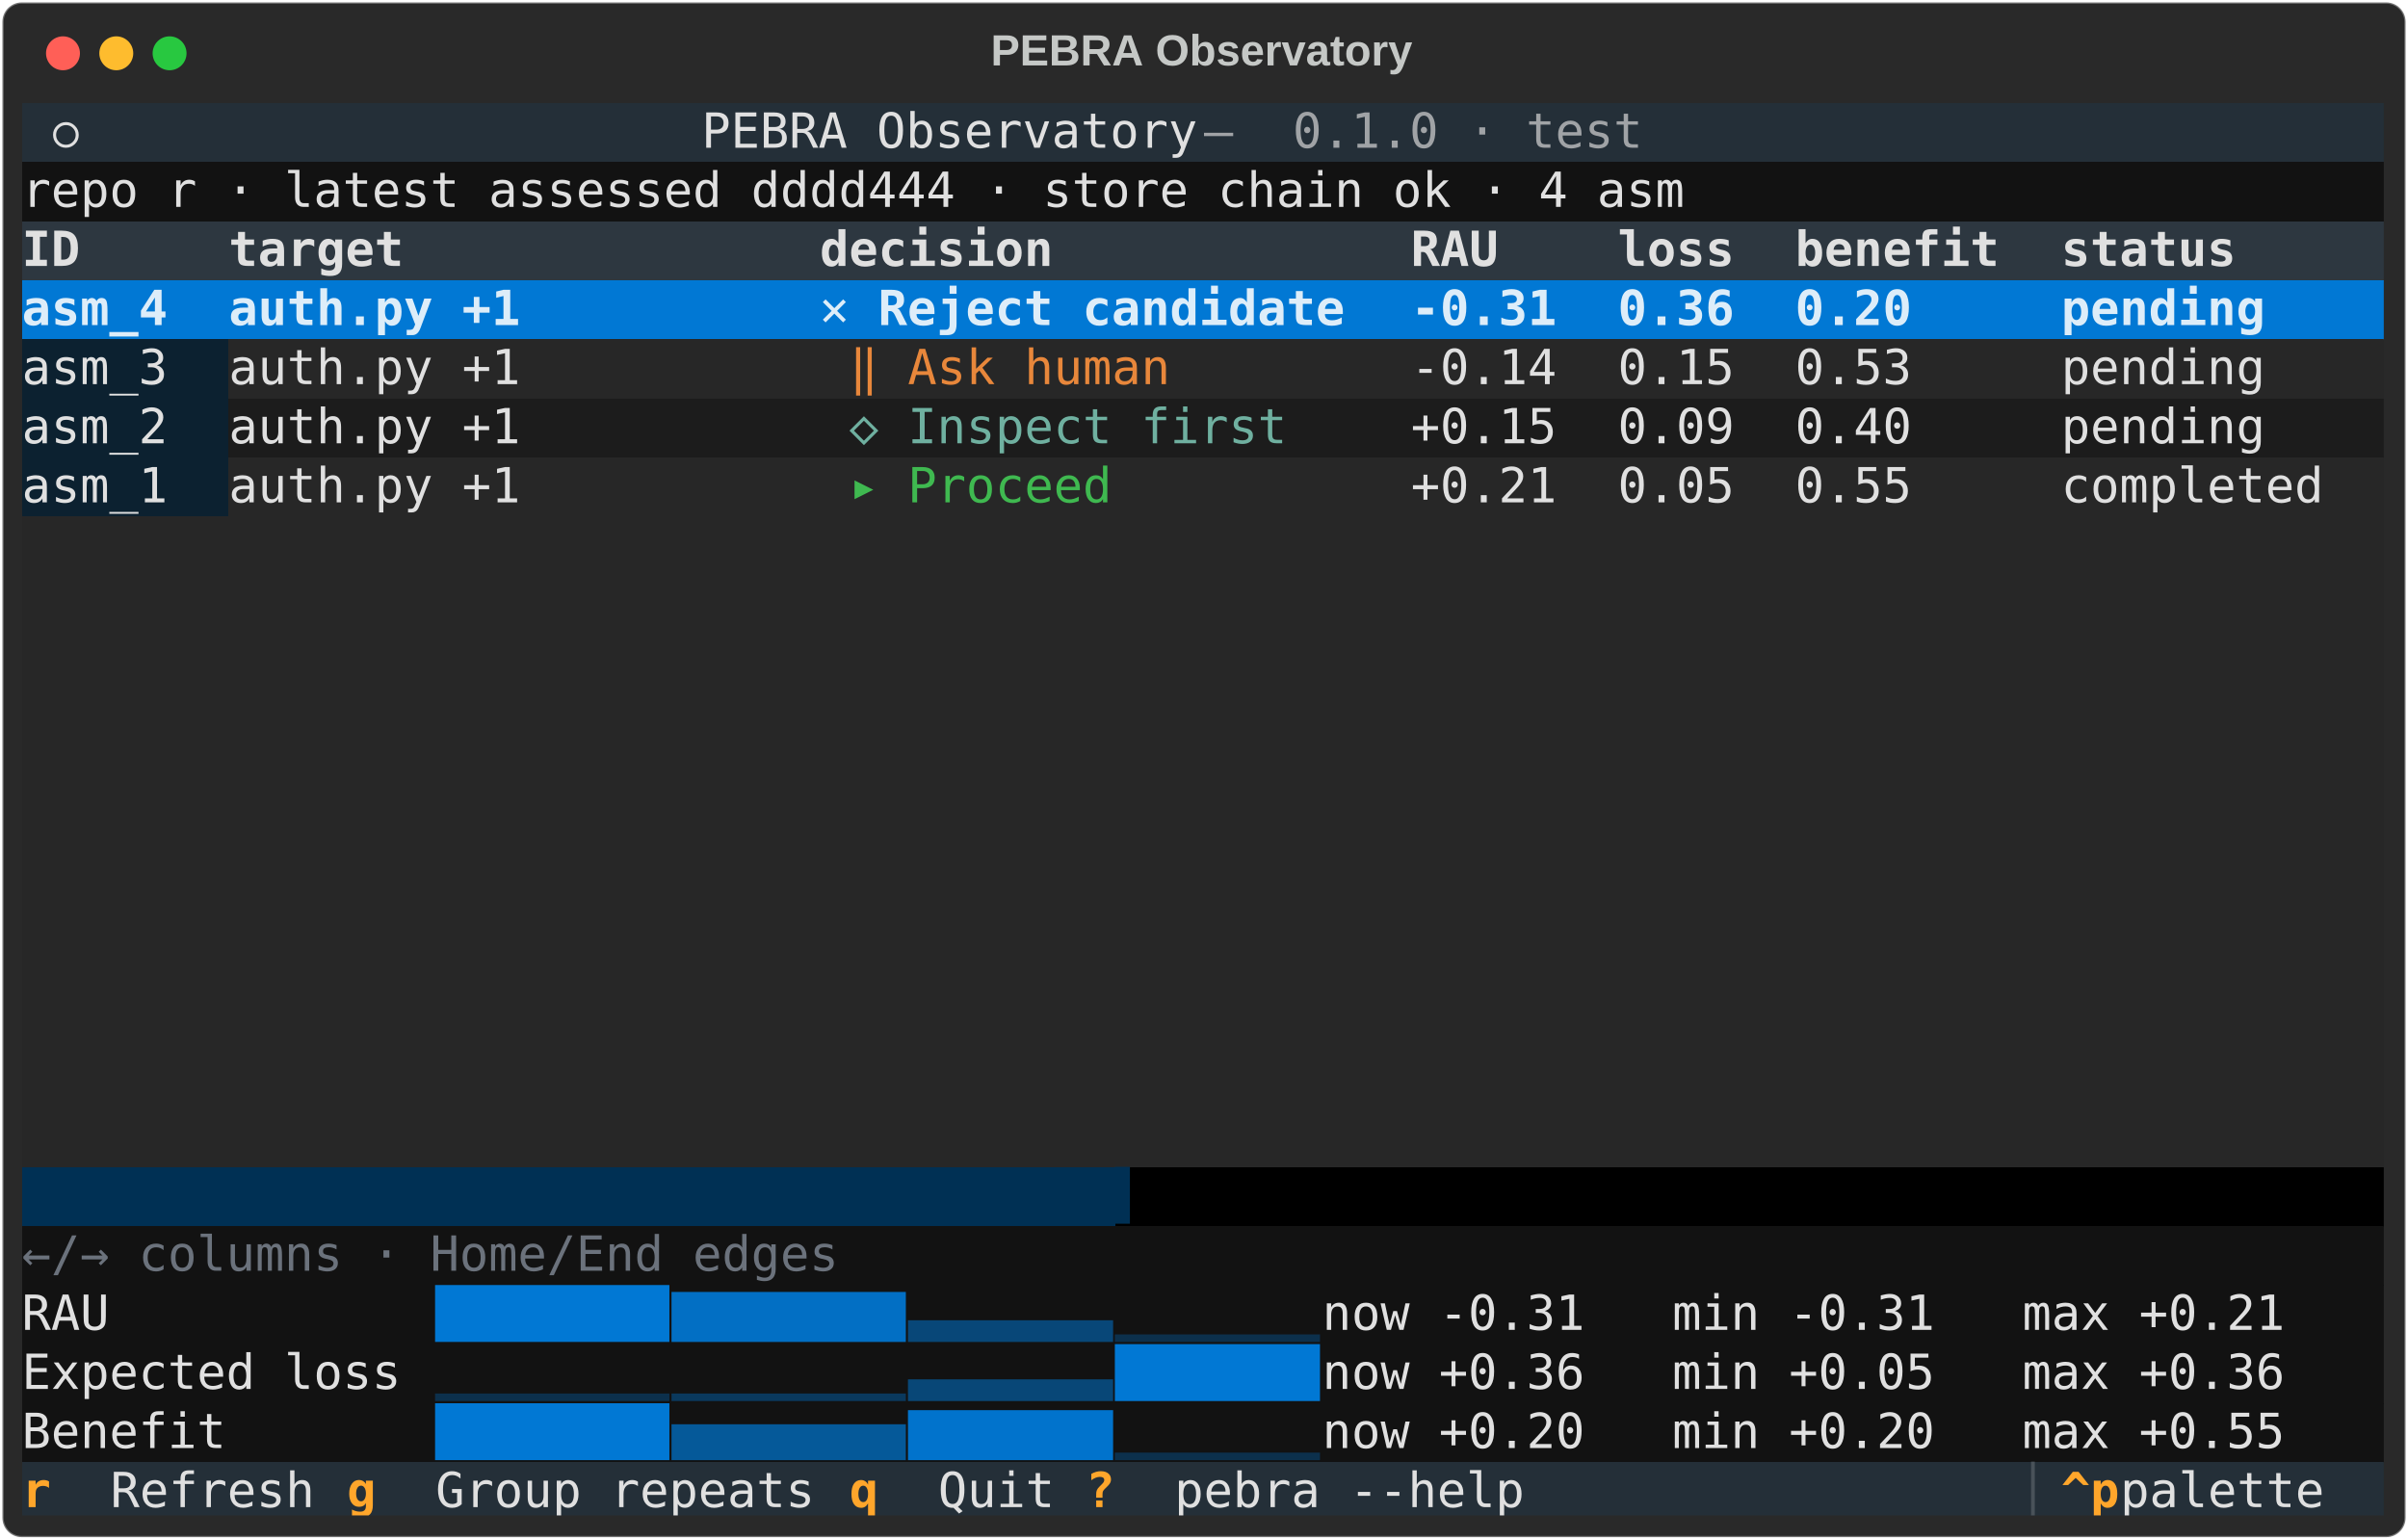
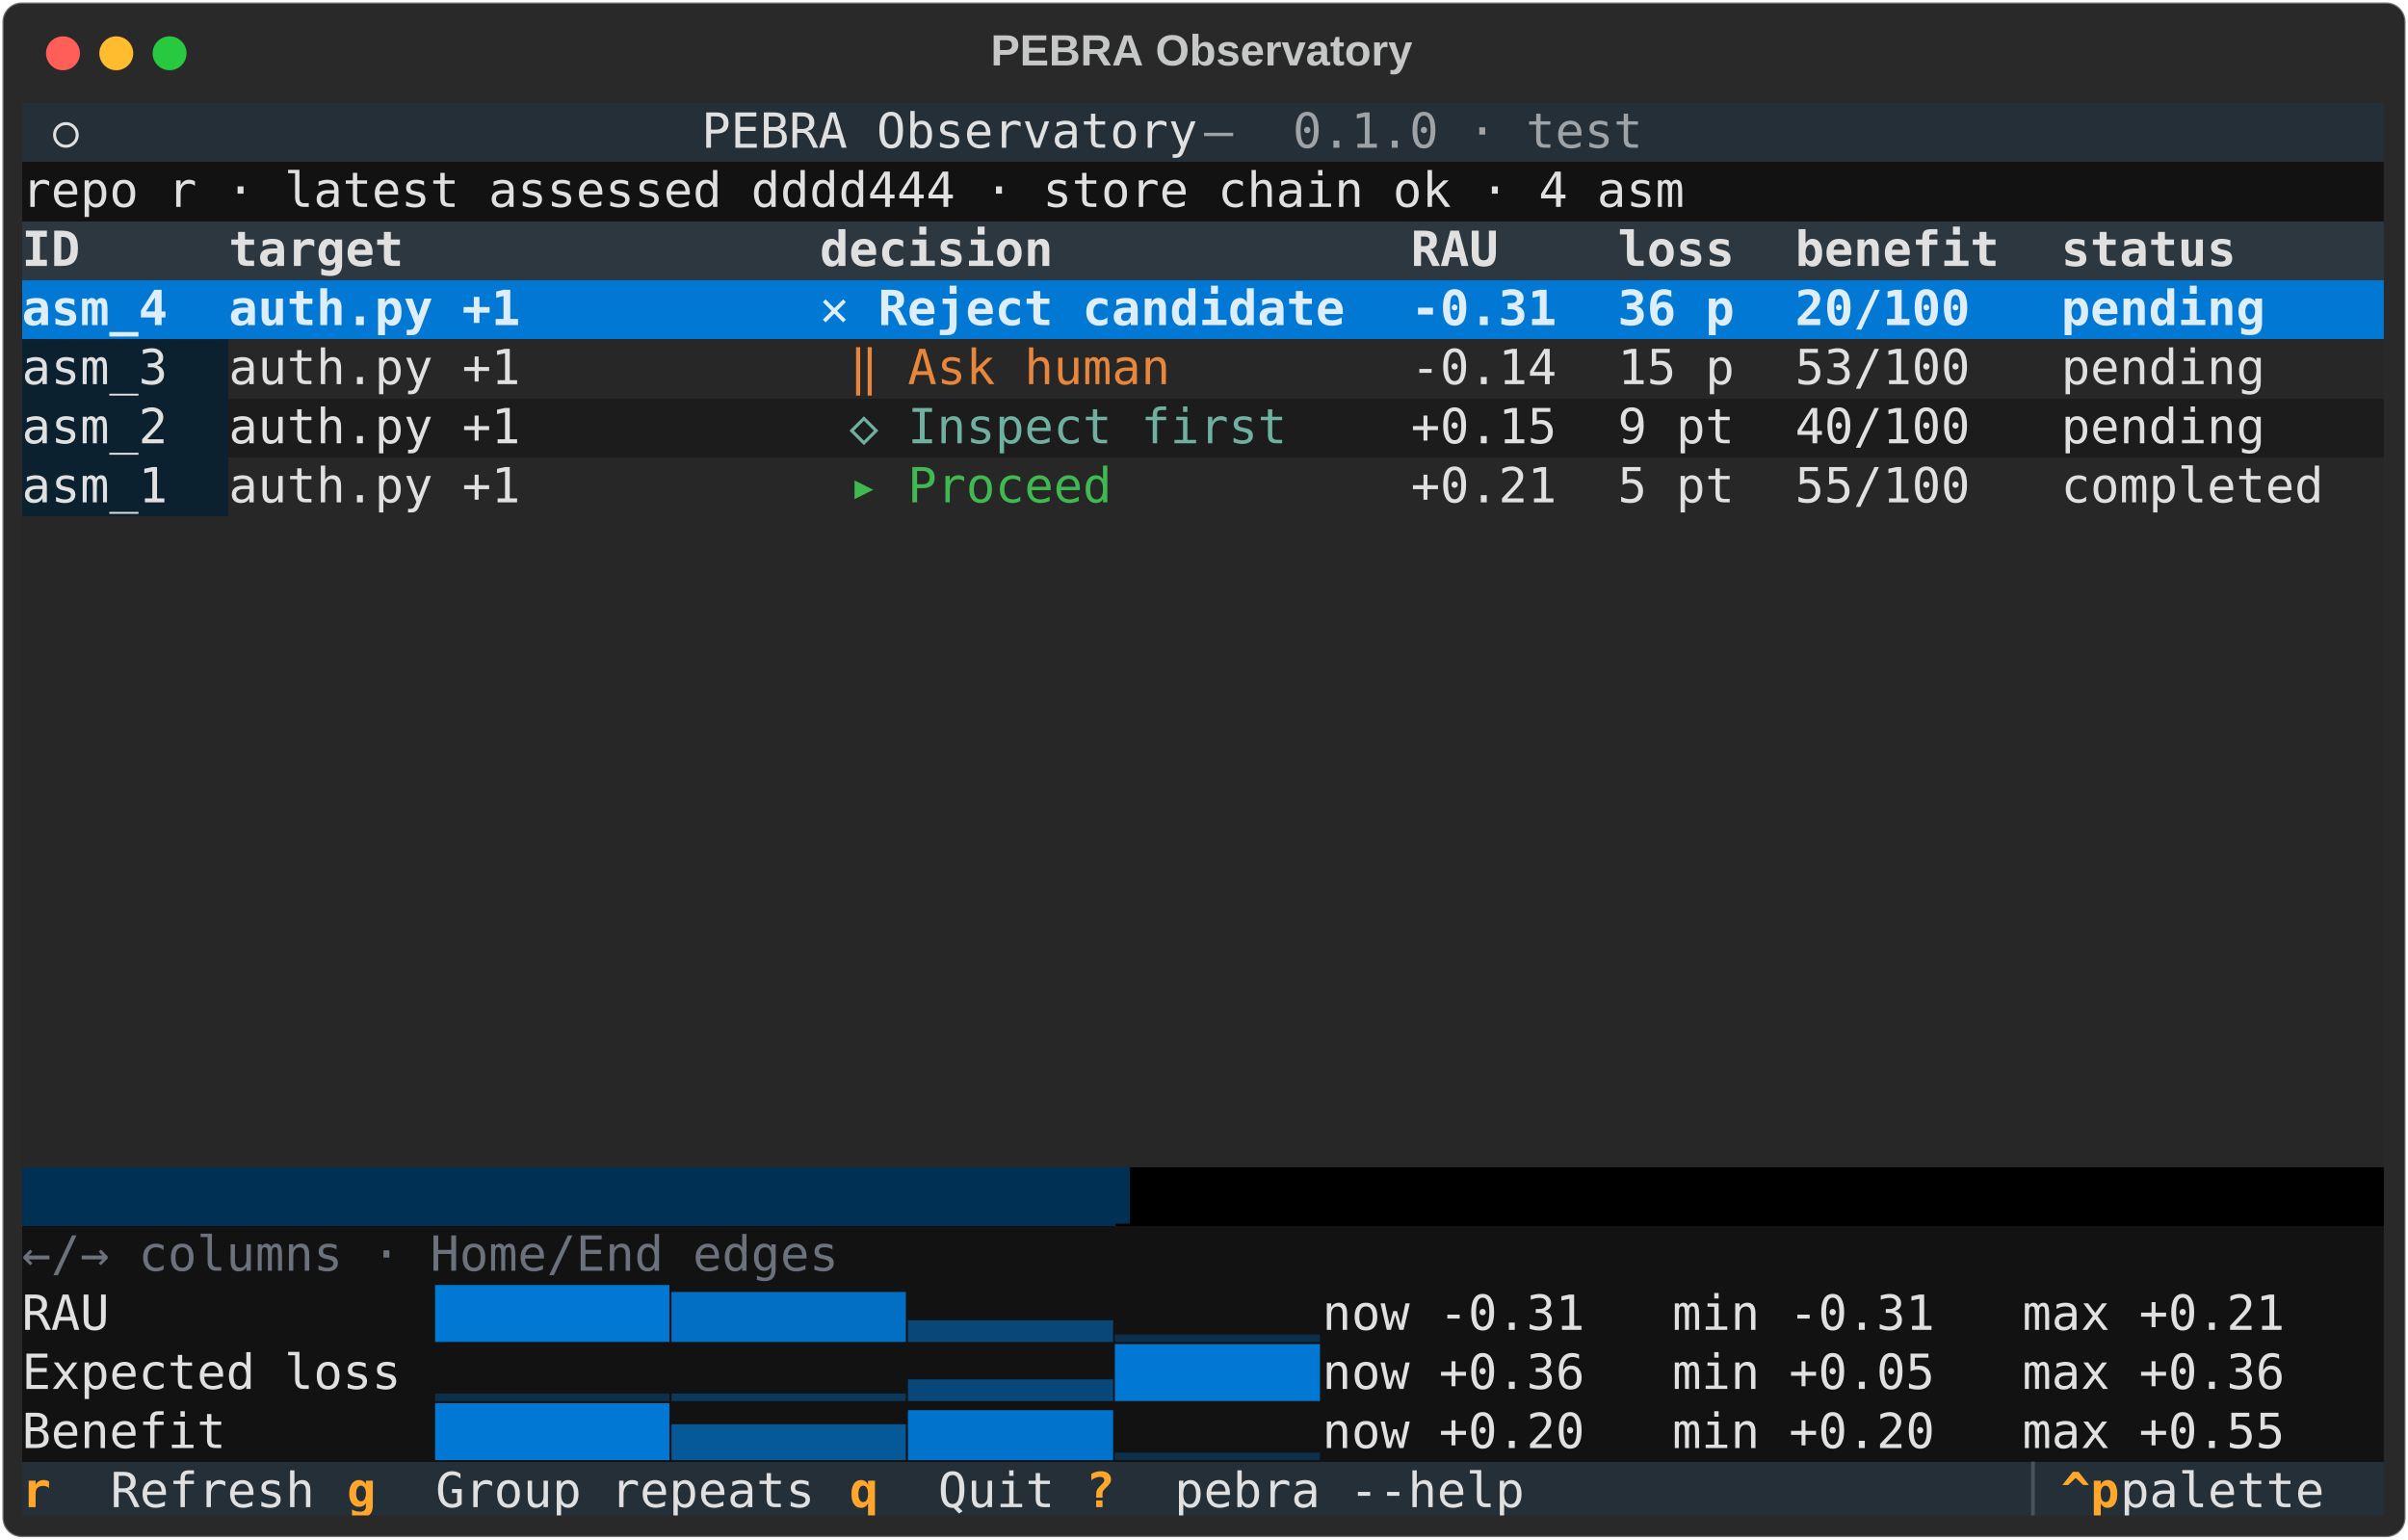
<svg xmlns="http://www.w3.org/2000/svg" class="rich-terminal" viewBox="0 0 994 635.6">
  <style>

    @font-face {
        font-family: "Fira Code";
        src: local("FiraCode-Regular"),
                url("https://cdnjs.cloudflare.com/ajax/libs/firacode/6.2.0/woff2/FiraCode-Regular.woff2") format("woff2"),
                url("https://cdnjs.cloudflare.com/ajax/libs/firacode/6.2.0/woff/FiraCode-Regular.woff") format("woff");
        font-style: normal;
        font-weight: 400;
    }
    @font-face {
        font-family: "Fira Code";
        src: local("FiraCode-Bold"),
                url("https://cdnjs.cloudflare.com/ajax/libs/firacode/6.2.0/woff2/FiraCode-Bold.woff2") format("woff2"),
                url("https://cdnjs.cloudflare.com/ajax/libs/firacode/6.2.0/woff/FiraCode-Bold.woff") format("woff");
        font-style: bold;
        font-weight: 700;
    }

    .terminal-matrix {
        font-family: Fira Code, monospace;
        font-size: 20px;
        line-height: 24.4px;
        font-variant-east-asian: full-width;
    }

    .terminal-title {
        font-size: 18px;
        font-weight: bold;
        font-family: arial;
    }

    .terminal-r1 { fill: #c5c8c6 }
.terminal-r2 { fill: #e0e0e0 }
.terminal-r3 { fill: #a0a3a6 }
.terminal-r4 { fill: #e0e0e0;font-weight: bold }
.terminal-r5 { fill: #ddedf9;font-weight: bold }
.terminal-r6 { fill: #e8873b }
.terminal-r7 { fill: #6fb0a0 }
.terminal-r8 { fill: #3fb950 }
.terminal-r9 { fill: #272727 }
.terminal-r10 { fill: #003054 }
.terminal-r11 { fill: #6b727c }
.terminal-r12 { fill: #0178d4 }
.terminal-r13 { fill: #026fc4 }
.terminal-r14 { fill: #084778 }
.terminal-r15 { fill: #0c304c }
.terminal-r16 { fill: #0a395d }
.terminal-r17 { fill: #084777 }
.terminal-r18 { fill: #055999 }
.terminal-r19 { fill: #0173cc }
.terminal-r20 { fill: #ffa62b;font-weight: bold }
.terminal-r21 { fill: #495259 }
    </style>
  <defs>
    <clipPath id="terminal-clip-terminal">
      <rect x="0" y="0" width="975.0" height="584.6" />
    </clipPath>
    <clipPath id="terminal-line-0">
      <rect x="0" y="1.5" width="976" height="24.65" />
    </clipPath>
    <clipPath id="terminal-line-1">
      <rect x="0" y="25.9" width="976" height="24.65" />
    </clipPath>
    <clipPath id="terminal-line-2">
      <rect x="0" y="50.3" width="976" height="24.65" />
    </clipPath>
    <clipPath id="terminal-line-3">
      <rect x="0" y="74.7" width="976" height="24.65" />
    </clipPath>
    <clipPath id="terminal-line-4">
      <rect x="0" y="99.1" width="976" height="24.65" />
    </clipPath>
    <clipPath id="terminal-line-5">
      <rect x="0" y="123.5" width="976" height="24.65" />
    </clipPath>
    <clipPath id="terminal-line-6">
      <rect x="0" y="147.9" width="976" height="24.65" />
    </clipPath>
    <clipPath id="terminal-line-7">
      <rect x="0" y="172.3" width="976" height="24.65" />
    </clipPath>
    <clipPath id="terminal-line-8">
      <rect x="0" y="196.7" width="976" height="24.65" />
    </clipPath>
    <clipPath id="terminal-line-9">
      <rect x="0" y="221.1" width="976" height="24.65" />
    </clipPath>
    <clipPath id="terminal-line-10">
      <rect x="0" y="245.5" width="976" height="24.65" />
    </clipPath>
    <clipPath id="terminal-line-11">
      <rect x="0" y="269.9" width="976" height="24.65" />
    </clipPath>
    <clipPath id="terminal-line-12">
      <rect x="0" y="294.3" width="976" height="24.65" />
    </clipPath>
    <clipPath id="terminal-line-13">
      <rect x="0" y="318.7" width="976" height="24.65" />
    </clipPath>
    <clipPath id="terminal-line-14">
      <rect x="0" y="343.1" width="976" height="24.65" />
    </clipPath>
    <clipPath id="terminal-line-15">
      <rect x="0" y="367.5" width="976" height="24.65" />
    </clipPath>
    <clipPath id="terminal-line-16">
      <rect x="0" y="391.9" width="976" height="24.65" />
    </clipPath>
    <clipPath id="terminal-line-17">
      <rect x="0" y="416.3" width="976" height="24.65" />
    </clipPath>
    <clipPath id="terminal-line-18">
      <rect x="0" y="440.7" width="976" height="24.65" />
    </clipPath>
    <clipPath id="terminal-line-19">
      <rect x="0" y="465.1" width="976" height="24.65" />
    </clipPath>
    <clipPath id="terminal-line-20">
      <rect x="0" y="489.5" width="976" height="24.65" />
    </clipPath>
    <clipPath id="terminal-line-21">
      <rect x="0" y="513.9" width="976" height="24.65" />
    </clipPath>
    <clipPath id="terminal-line-22">
      <rect x="0" y="538.3" width="976" height="24.65" />
    </clipPath>
  </defs>
  <rect fill="#292929" stroke="rgba(255,255,255,0.35)" stroke-width="1" x="1" y="1" width="992" height="633.6" rx="8" />
  <text class="terminal-title" fill="#c5c8c6" text-anchor="middle" x="496" y="27">PEBRA Observatory</text>
  <g transform="translate(26,22)">
    <circle cx="0" cy="0" r="7" fill="#ff5f57" />
    <circle cx="22" cy="0" r="7" fill="#febc2e" />
    <circle cx="44" cy="0" r="7" fill="#28c840" />
  </g>
  <g transform="translate(9, 41)" clip-path="url(#terminal-clip-terminal)">
    <rect fill="#242f38" x="0" y="1.5" width="12.2" height="24.65" shape-rendering="crispEdges" />
    <rect fill="#242f38" x="12.2" y="1.5" width="12.2" height="24.65" shape-rendering="crispEdges" />
    <rect fill="#242f38" x="24.4" y="1.5" width="61" height="24.65" shape-rendering="crispEdges" />
    <rect fill="#242f38" x="85.4" y="1.5" width="12.2" height="24.65" shape-rendering="crispEdges" />
    <rect fill="#242f38" x="97.6" y="1.5" width="183" height="24.65" shape-rendering="crispEdges" />
    <rect fill="#242f38" x="280.6" y="1.5" width="207.4" height="24.65" shape-rendering="crispEdges" />
    <rect fill="#242f38" x="488" y="1.5" width="36.6" height="24.65" shape-rendering="crispEdges" />
    <rect fill="#242f38" x="524.6" y="1.5" width="146.4" height="24.65" shape-rendering="crispEdges" />
    <rect fill="#242f38" x="671" y="1.5" width="183" height="24.65" shape-rendering="crispEdges" />
    <rect fill="#242f38" x="854" y="1.5" width="12.2" height="24.65" shape-rendering="crispEdges" />
    <rect fill="#242f38" x="866.2" y="1.5" width="0" height="24.65" shape-rendering="crispEdges" />
    <rect fill="#242f38" x="866.2" y="1.5" width="109.8" height="24.65" shape-rendering="crispEdges" />
    <rect fill="#121212" x="0" y="25.9" width="695.4" height="24.65" shape-rendering="crispEdges" />
    <rect fill="#121212" x="695.4" y="25.9" width="280.6" height="24.65" shape-rendering="crispEdges" />
    <rect fill="#2d3740" x="0" y="50.3" width="85.4" height="24.65" shape-rendering="crispEdges" />
    <rect fill="#2d3740" x="85.4" y="50.3" width="244" height="24.65" shape-rendering="crispEdges" />
    <rect fill="#2d3740" x="329.4" y="50.3" width="244" height="24.65" shape-rendering="crispEdges" />
    <rect fill="#2d3740" x="573.4" y="50.3" width="85.4" height="24.65" shape-rendering="crispEdges" />
    <rect fill="#2d3740" x="658.8" y="50.3" width="73.2" height="24.65" shape-rendering="crispEdges" />
    <rect fill="#2d3740" x="732" y="50.3" width="109.8" height="24.65" shape-rendering="crispEdges" />
    <rect fill="#2d3740" x="841.8" y="50.3" width="134.2" height="24.65" shape-rendering="crispEdges" />
    <rect fill="#0178d4" x="0" y="74.7" width="85.4" height="24.65" shape-rendering="crispEdges" />
    <rect fill="#0178d4" x="85.4" y="74.7" width="244" height="24.65" shape-rendering="crispEdges" />
    <rect fill="#0178d4" x="329.4" y="74.7" width="244" height="24.65" shape-rendering="crispEdges" />
    <rect fill="#0178d4" x="573.4" y="74.7" width="85.4" height="24.65" shape-rendering="crispEdges" />
    <rect fill="#0178d4" x="658.8" y="74.7" width="73.2" height="24.65" shape-rendering="crispEdges" />
    <rect fill="#0178d4" x="732" y="74.7" width="109.8" height="24.65" shape-rendering="crispEdges" />
    <rect fill="#0178d4" x="841.8" y="74.7" width="134.2" height="24.65" shape-rendering="crispEdges" />
    <rect fill="#0c2130" x="0" y="99.1" width="85.4" height="24.65" shape-rendering="crispEdges" />
    <rect fill="#272727" x="85.4" y="99.1" width="244" height="24.65" shape-rendering="crispEdges" />
    <rect fill="#272727" x="329.4" y="99.1" width="12.2" height="24.65" shape-rendering="crispEdges" />
    <rect fill="#272727" x="341.6" y="99.1" width="134.2" height="24.65" shape-rendering="crispEdges" />
    <rect fill="#272727" x="475.8" y="99.1" width="97.6" height="24.65" shape-rendering="crispEdges" />
    <rect fill="#272727" x="573.4" y="99.1" width="85.4" height="24.65" shape-rendering="crispEdges" />
    <rect fill="#272727" x="658.8" y="99.1" width="73.2" height="24.65" shape-rendering="crispEdges" />
    <rect fill="#272727" x="732" y="99.1" width="109.8" height="24.65" shape-rendering="crispEdges" />
    <rect fill="#272727" x="841.8" y="99.1" width="134.2" height="24.65" shape-rendering="crispEdges" />
    <rect fill="#0c2130" x="0" y="123.5" width="85.4" height="24.65" shape-rendering="crispEdges" />
    <rect fill="#1c1c1c" x="85.4" y="123.5" width="244" height="24.65" shape-rendering="crispEdges" />
    <rect fill="#1c1c1c" x="329.4" y="123.5" width="12.2" height="24.65" shape-rendering="crispEdges" />
    <rect fill="#1c1c1c" x="341.6" y="123.5" width="183" height="24.65" shape-rendering="crispEdges" />
    <rect fill="#1c1c1c" x="524.6" y="123.5" width="48.8" height="24.65" shape-rendering="crispEdges" />
    <rect fill="#1c1c1c" x="573.4" y="123.5" width="85.4" height="24.65" shape-rendering="crispEdges" />
    <rect fill="#1c1c1c" x="658.8" y="123.5" width="73.2" height="24.65" shape-rendering="crispEdges" />
    <rect fill="#1c1c1c" x="732" y="123.5" width="109.8" height="24.65" shape-rendering="crispEdges" />
    <rect fill="#1c1c1c" x="841.8" y="123.5" width="134.2" height="24.65" shape-rendering="crispEdges" />
    <rect fill="#0c2130" x="0" y="147.9" width="85.4" height="24.65" shape-rendering="crispEdges" />
    <rect fill="#272727" x="85.4" y="147.9" width="244" height="24.65" shape-rendering="crispEdges" />
    <rect fill="#272727" x="329.4" y="147.9" width="12.2" height="24.65" shape-rendering="crispEdges" />
    <rect fill="#272727" x="341.6" y="147.9" width="109.8" height="24.65" shape-rendering="crispEdges" />
    <rect fill="#272727" x="451.4" y="147.9" width="122" height="24.65" shape-rendering="crispEdges" />
    <rect fill="#272727" x="573.4" y="147.9" width="85.4" height="24.65" shape-rendering="crispEdges" />
    <rect fill="#272727" x="658.8" y="147.9" width="73.2" height="24.65" shape-rendering="crispEdges" />
    <rect fill="#272727" x="732" y="147.9" width="109.8" height="24.65" shape-rendering="crispEdges" />
    <rect fill="#272727" x="841.8" y="147.9" width="134.2" height="24.65" shape-rendering="crispEdges" />
    <rect fill="#272727" x="0" y="172.3" width="976" height="24.65" shape-rendering="crispEdges" />
    <rect fill="#272727" x="0" y="196.7" width="976" height="24.65" shape-rendering="crispEdges" />
    <rect fill="#272727" x="0" y="221.1" width="976" height="24.65" shape-rendering="crispEdges" />
    <rect fill="#272727" x="0" y="245.5" width="976" height="24.65" shape-rendering="crispEdges" />
    <rect fill="#272727" x="0" y="269.9" width="976" height="24.65" shape-rendering="crispEdges" />
    <rect fill="#272727" x="0" y="294.3" width="976" height="24.65" shape-rendering="crispEdges" />
    <rect fill="#272727" x="0" y="318.7" width="976" height="24.65" shape-rendering="crispEdges" />
    <rect fill="#272727" x="0" y="343.1" width="976" height="24.65" shape-rendering="crispEdges" />
    <rect fill="#272727" x="0" y="367.5" width="976" height="24.65" shape-rendering="crispEdges" />
    <rect fill="#272727" x="0" y="391.9" width="976" height="24.65" shape-rendering="crispEdges" />
    <rect fill="#272727" x="0" y="416.3" width="976" height="24.65" shape-rendering="crispEdges" />
    <rect fill="#003054" x="0" y="440.7" width="451.4" height="24.65" shape-rendering="crispEdges" />
    <rect fill="#000000" x="451.4" y="440.7" width="12.2" height="24.65" shape-rendering="crispEdges" />
    <rect fill="#000000" x="463.6" y="440.7" width="512.4" height="24.65" shape-rendering="crispEdges" />
    <rect fill="#121212" x="0" y="465.1" width="341.6" height="24.65" shape-rendering="crispEdges" />
    <rect fill="#121212" x="341.6" y="465.1" width="634.4" height="24.65" shape-rendering="crispEdges" />
    <rect fill="#121212" x="0" y="489.5" width="36.6" height="24.65" shape-rendering="crispEdges" />
    <rect fill="#121212" x="36.6" y="489.5" width="134.2" height="24.65" shape-rendering="crispEdges" />
    <rect fill="#121212" x="170.8" y="489.5" width="97.6" height="24.65" shape-rendering="crispEdges" />
    <rect fill="#121212" x="268.4" y="489.5" width="97.6" height="24.65" shape-rendering="crispEdges" />
    <rect fill="#121212" x="366" y="489.5" width="85.4" height="24.65" shape-rendering="crispEdges" />
    <rect fill="#121212" x="451.4" y="489.5" width="85.4" height="24.65" shape-rendering="crispEdges" />
    <rect fill="#121212" x="536.8" y="489.5" width="402.6" height="24.65" shape-rendering="crispEdges" />
    <rect fill="#121212" x="939.4" y="489.5" width="36.6" height="24.65" shape-rendering="crispEdges" />
    <rect fill="#121212" x="0" y="513.9" width="158.6" height="24.65" shape-rendering="crispEdges" />
    <rect fill="#121212" x="158.6" y="513.9" width="12.2" height="24.65" shape-rendering="crispEdges" />
    <rect fill="#121212" x="170.8" y="513.9" width="97.6" height="24.65" shape-rendering="crispEdges" />
    <rect fill="#121212" x="268.4" y="513.9" width="97.6" height="24.65" shape-rendering="crispEdges" />
    <rect fill="#121212" x="366" y="513.9" width="85.4" height="24.65" shape-rendering="crispEdges" />
    <rect fill="#121212" x="451.4" y="513.9" width="85.4" height="24.65" shape-rendering="crispEdges" />
    <rect fill="#121212" x="536.8" y="513.9" width="402.6" height="24.65" shape-rendering="crispEdges" />
    <rect fill="#121212" x="939.4" y="513.9" width="36.6" height="24.65" shape-rendering="crispEdges" />
    <rect fill="#121212" x="0" y="538.3" width="85.4" height="24.65" shape-rendering="crispEdges" />
    <rect fill="#121212" x="85.4" y="538.3" width="85.4" height="24.65" shape-rendering="crispEdges" />
    <rect fill="#121212" x="170.8" y="538.3" width="97.6" height="24.65" shape-rendering="crispEdges" />
    <rect fill="#121212" x="268.4" y="538.3" width="97.6" height="24.65" shape-rendering="crispEdges" />
    <rect fill="#121212" x="366" y="538.3" width="85.4" height="24.65" shape-rendering="crispEdges" />
    <rect fill="#121212" x="451.4" y="538.3" width="85.4" height="24.65" shape-rendering="crispEdges" />
    <rect fill="#121212" x="536.8" y="538.3" width="402.6" height="24.65" shape-rendering="crispEdges" />
    <rect fill="#121212" x="939.4" y="538.3" width="36.6" height="24.65" shape-rendering="crispEdges" />
    <rect fill="#242f38" x="0" y="562.7" width="36.6" height="24.65" shape-rendering="crispEdges" />
    <rect fill="#242f38" x="36.6" y="562.7" width="97.6" height="24.65" shape-rendering="crispEdges" />
    <rect fill="#242f38" x="134.2" y="562.7" width="36.6" height="24.65" shape-rendering="crispEdges" />
    <rect fill="#242f38" x="170.8" y="562.7" width="170.8" height="24.65" shape-rendering="crispEdges" />
    <rect fill="#242f38" x="341.6" y="562.7" width="36.6" height="24.65" shape-rendering="crispEdges" />
    <rect fill="#242f38" x="378.2" y="562.7" width="61" height="24.65" shape-rendering="crispEdges" />
    <rect fill="#242f38" x="439.2" y="562.7" width="36.6" height="24.65" shape-rendering="crispEdges" />
    <rect fill="#242f38" x="475.8" y="562.7" width="158.6" height="24.65" shape-rendering="crispEdges" />
    <rect fill="#242f38" x="634.4" y="562.7" width="195.2" height="24.65" shape-rendering="crispEdges" />
    <rect fill="#242f38" x="829.6" y="562.7" width="12.2" height="24.65" shape-rendering="crispEdges" />
    <rect fill="#242f38" x="841.8" y="562.7" width="24.4" height="24.65" shape-rendering="crispEdges" />
    <rect fill="#242f38" x="866.2" y="562.7" width="97.6" height="24.65" shape-rendering="crispEdges" />
    <rect fill="#242f38" x="963.8" y="562.7" width="12.2" height="24.65" shape-rendering="crispEdges" />
    <g class="terminal-matrix">
      <text class="terminal-r2" x="12.2" y="20" textLength="12.2" clip-path="url(#terminal-line-0)">⭘</text>
      <text class="terminal-r2" x="280.6" y="20" textLength="207.4" clip-path="url(#terminal-line-0)">PEBRA Observatory</text>
      <text class="terminal-r3" x="488" y="20" textLength="36.6" clip-path="url(#terminal-line-0)"> — </text>
      <text class="terminal-r3" x="524.6" y="20" textLength="146.4" clip-path="url(#terminal-line-0)">0.1.0 · test</text>
      <text class="terminal-r1" x="976" y="20" textLength="12.2" clip-path="url(#terminal-line-0)">
</text>
      <text class="terminal-r2" x="0" y="44.4" textLength="695.4" clip-path="url(#terminal-line-1)">repo r · latest assessed dddd444 · store chain ok · 4 asm</text>
      <text class="terminal-r1" x="976" y="44.4" textLength="12.2" clip-path="url(#terminal-line-1)">
</text>
      <text class="terminal-r4" x="0" y="68.8" textLength="85.4" clip-path="url(#terminal-line-2)"> ID    </text>
      <text class="terminal-r4" x="85.4" y="68.8" textLength="244" clip-path="url(#terminal-line-2)"> target             </text>
      <text class="terminal-r4" x="329.4" y="68.8" textLength="244" clip-path="url(#terminal-line-2)"> decision           </text>
      <text class="terminal-r4" x="573.4" y="68.8" textLength="85.4" clip-path="url(#terminal-line-2)"> RAU   </text>
      <text class="terminal-r4" x="658.8" y="68.8" textLength="73.2" clip-path="url(#terminal-line-2)"> loss </text>
      <text class="terminal-r4" x="732" y="68.8" textLength="109.8" clip-path="url(#terminal-line-2)"> benefit </text>
      <text class="terminal-r4" x="841.8" y="68.8" textLength="134.2" clip-path="url(#terminal-line-2)"> status    </text>
      <text class="terminal-r1" x="976" y="68.8" textLength="12.2" clip-path="url(#terminal-line-2)">
</text>
      <text class="terminal-r5" x="0" y="93.2" textLength="85.4" clip-path="url(#terminal-line-3)"> asm_4 </text>
      <text class="terminal-r5" x="85.4" y="93.2" textLength="244" clip-path="url(#terminal-line-3)"> auth.py +1         </text>
      <text class="terminal-r5" x="329.4" y="93.2" textLength="244" clip-path="url(#terminal-line-3)"> ✕ Reject candidate </text>
      <text class="terminal-r5" x="573.4" y="93.2" textLength="85.4" clip-path="url(#terminal-line-3)"> -0.31 </text>
-       <text class="terminal-r5" x="658.8" y="93.2" textLength="73.2" clip-path="url(#terminal-line-3)"> 0.36 </text>
-       <text class="terminal-r5" x="732" y="93.2" textLength="109.8" clip-path="url(#terminal-line-3)"> 0.20    </text>
+       <text class="terminal-r5" x="658.8" y="93.2" textLength="73.2" clip-path="url(#terminal-line-3)"> 36 p </text>
+       <text class="terminal-r5" x="732" y="93.2" textLength="109.8" clip-path="url(#terminal-line-3)"> 20/100  </text>
      <text class="terminal-r5" x="841.8" y="93.2" textLength="134.2" clip-path="url(#terminal-line-3)"> pending   </text>
      <text class="terminal-r1" x="976" y="93.2" textLength="12.2" clip-path="url(#terminal-line-3)">
</text>
      <text class="terminal-r2" x="0" y="117.6" textLength="85.4" clip-path="url(#terminal-line-4)"> asm_3 </text>
      <text class="terminal-r2" x="85.4" y="117.6" textLength="244" clip-path="url(#terminal-line-4)"> auth.py +1         </text>
      <text class="terminal-r6" x="341.6" y="117.6" textLength="134.2" clip-path="url(#terminal-line-4)">‖ Ask human</text>
      <text class="terminal-r2" x="573.4" y="117.6" textLength="85.4" clip-path="url(#terminal-line-4)"> -0.14 </text>
-       <text class="terminal-r2" x="658.8" y="117.6" textLength="73.2" clip-path="url(#terminal-line-4)"> 0.15 </text>
-       <text class="terminal-r2" x="732" y="117.6" textLength="109.8" clip-path="url(#terminal-line-4)"> 0.53    </text>
+       <text class="terminal-r2" x="658.8" y="117.6" textLength="73.2" clip-path="url(#terminal-line-4)"> 15 p </text>
+       <text class="terminal-r2" x="732" y="117.6" textLength="109.8" clip-path="url(#terminal-line-4)"> 53/100  </text>
      <text class="terminal-r2" x="841.8" y="117.6" textLength="134.2" clip-path="url(#terminal-line-4)"> pending   </text>
      <text class="terminal-r1" x="976" y="117.6" textLength="12.2" clip-path="url(#terminal-line-4)">
</text>
      <text class="terminal-r2" x="0" y="142" textLength="85.4" clip-path="url(#terminal-line-5)"> asm_2 </text>
      <text class="terminal-r2" x="85.4" y="142" textLength="244" clip-path="url(#terminal-line-5)"> auth.py +1         </text>
      <text class="terminal-r7" x="341.6" y="142" textLength="183" clip-path="url(#terminal-line-5)">◇ Inspect first</text>
      <text class="terminal-r2" x="573.4" y="142" textLength="85.4" clip-path="url(#terminal-line-5)"> +0.15 </text>
-       <text class="terminal-r2" x="658.8" y="142" textLength="73.2" clip-path="url(#terminal-line-5)"> 0.09 </text>
-       <text class="terminal-r2" x="732" y="142" textLength="109.8" clip-path="url(#terminal-line-5)"> 0.40    </text>
+       <text class="terminal-r2" x="658.8" y="142" textLength="73.2" clip-path="url(#terminal-line-5)"> 9 pt </text>
+       <text class="terminal-r2" x="732" y="142" textLength="109.8" clip-path="url(#terminal-line-5)"> 40/100  </text>
      <text class="terminal-r2" x="841.8" y="142" textLength="134.2" clip-path="url(#terminal-line-5)"> pending   </text>
      <text class="terminal-r1" x="976" y="142" textLength="12.2" clip-path="url(#terminal-line-5)">
</text>
      <text class="terminal-r2" x="0" y="166.4" textLength="85.4" clip-path="url(#terminal-line-6)"> asm_1 </text>
      <text class="terminal-r2" x="85.4" y="166.4" textLength="244" clip-path="url(#terminal-line-6)"> auth.py +1         </text>
      <text class="terminal-r8" x="341.6" y="166.4" textLength="109.8" clip-path="url(#terminal-line-6)">▸ Proceed</text>
      <text class="terminal-r2" x="573.4" y="166.4" textLength="85.4" clip-path="url(#terminal-line-6)"> +0.21 </text>
-       <text class="terminal-r2" x="658.8" y="166.4" textLength="73.2" clip-path="url(#terminal-line-6)"> 0.05 </text>
-       <text class="terminal-r2" x="732" y="166.4" textLength="109.8" clip-path="url(#terminal-line-6)"> 0.55    </text>
+       <text class="terminal-r2" x="658.8" y="166.4" textLength="73.2" clip-path="url(#terminal-line-6)"> 5 pt </text>
+       <text class="terminal-r2" x="732" y="166.4" textLength="109.8" clip-path="url(#terminal-line-6)"> 55/100  </text>
      <text class="terminal-r2" x="841.8" y="166.4" textLength="134.2" clip-path="url(#terminal-line-6)"> completed </text>
      <text class="terminal-r1" x="976" y="166.4" textLength="12.2" clip-path="url(#terminal-line-6)">
</text>
      <text class="terminal-r1" x="976" y="190.8" textLength="12.2" clip-path="url(#terminal-line-7)">
</text>
      <text class="terminal-r1" x="976" y="215.2" textLength="12.2" clip-path="url(#terminal-line-8)">
</text>
      <text class="terminal-r1" x="976" y="239.6" textLength="12.2" clip-path="url(#terminal-line-9)">
</text>
      <text class="terminal-r1" x="976" y="264" textLength="12.2" clip-path="url(#terminal-line-10)">
</text>
      <text class="terminal-r1" x="976" y="288.4" textLength="12.2" clip-path="url(#terminal-line-11)">
</text>
      <text class="terminal-r1" x="976" y="312.8" textLength="12.2" clip-path="url(#terminal-line-12)">
</text>
      <text class="terminal-r1" x="976" y="337.2" textLength="12.2" clip-path="url(#terminal-line-13)">
</text>
      <text class="terminal-r1" x="976" y="361.6" textLength="12.2" clip-path="url(#terminal-line-14)">
</text>
      <text class="terminal-r1" x="976" y="386" textLength="12.2" clip-path="url(#terminal-line-15)">
</text>
      <text class="terminal-r1" x="976" y="410.4" textLength="12.2" clip-path="url(#terminal-line-16)">
</text>
      <text class="terminal-r1" x="976" y="434.8" textLength="12.2" clip-path="url(#terminal-line-17)">
</text>
      <text class="terminal-r10" x="451.4" y="459.2" textLength="12.2" clip-path="url(#terminal-line-18)">▌</text>
      <text class="terminal-r1" x="976" y="459.2" textLength="12.2" clip-path="url(#terminal-line-18)">
</text>
      <text class="terminal-r11" x="0" y="483.6" textLength="341.6" clip-path="url(#terminal-line-19)">←/→ columns · Home/End edges</text>
      <text class="terminal-r1" x="976" y="483.6" textLength="12.2" clip-path="url(#terminal-line-19)">
</text>
      <text class="terminal-r2" x="0" y="508" textLength="36.6" clip-path="url(#terminal-line-20)">RAU</text>
      <text class="terminal-r12" x="170.8" y="508" textLength="97.6" clip-path="url(#terminal-line-20)">████████</text>
      <text class="terminal-r13" x="268.4" y="508" textLength="97.6" clip-path="url(#terminal-line-20)">▇▇▇▇▇▇▇▇</text>
      <text class="terminal-r14" x="366" y="508" textLength="85.4" clip-path="url(#terminal-line-20)">▃▃▃▃▃▃▃</text>
      <text class="terminal-r15" x="451.4" y="508" textLength="85.4" clip-path="url(#terminal-line-20)">▁▁▁▁▁▁▁</text>
      <text class="terminal-r2" x="536.8" y="508" textLength="402.6" clip-path="url(#terminal-line-20)">now -0.31   min -0.31   max +0.21</text>
      <text class="terminal-r1" x="976" y="508" textLength="12.2" clip-path="url(#terminal-line-20)">
</text>
      <text class="terminal-r2" x="0" y="532.4" textLength="158.6" clip-path="url(#terminal-line-21)">Expected loss</text>
      <text class="terminal-r15" x="170.8" y="532.4" textLength="97.6" clip-path="url(#terminal-line-21)">▁▁▁▁▁▁▁▁</text>
      <text class="terminal-r16" x="268.4" y="532.4" textLength="97.6" clip-path="url(#terminal-line-21)">▁▁▁▁▁▁▁▁</text>
      <text class="terminal-r17" x="366" y="532.4" textLength="85.4" clip-path="url(#terminal-line-21)">▃▃▃▃▃▃▃</text>
      <text class="terminal-r12" x="451.4" y="532.4" textLength="85.4" clip-path="url(#terminal-line-21)">███████</text>
      <text class="terminal-r2" x="536.8" y="532.4" textLength="402.6" clip-path="url(#terminal-line-21)">now +0.36   min +0.05   max +0.36</text>
      <text class="terminal-r1" x="976" y="532.4" textLength="12.2" clip-path="url(#terminal-line-21)">
</text>
      <text class="terminal-r2" x="0" y="556.8" textLength="85.4" clip-path="url(#terminal-line-22)">Benefit</text>
      <text class="terminal-r12" x="170.8" y="556.8" textLength="97.6" clip-path="url(#terminal-line-22)">████████</text>
      <text class="terminal-r18" x="268.4" y="556.8" textLength="97.6" clip-path="url(#terminal-line-22)">▅▅▅▅▅▅▅▅</text>
      <text class="terminal-r19" x="366" y="556.8" textLength="85.4" clip-path="url(#terminal-line-22)">▇▇▇▇▇▇▇</text>
      <text class="terminal-r15" x="451.4" y="556.8" textLength="85.4" clip-path="url(#terminal-line-22)">▁▁▁▁▁▁▁</text>
      <text class="terminal-r2" x="536.8" y="556.8" textLength="402.6" clip-path="url(#terminal-line-22)">now +0.20   min +0.20   max +0.55</text>
      <text class="terminal-r1" x="976" y="556.8" textLength="12.2" clip-path="url(#terminal-line-22)">
</text>
      <text class="terminal-r20" x="0" y="581.2" textLength="36.6" clip-path="url(#terminal-line-23)"> r </text>
      <text class="terminal-r2" x="36.6" y="581.2" textLength="97.6" clip-path="url(#terminal-line-23)">Refresh </text>
      <text class="terminal-r20" x="134.2" y="581.2" textLength="36.6" clip-path="url(#terminal-line-23)"> g </text>
      <text class="terminal-r2" x="170.8" y="581.2" textLength="170.8" clip-path="url(#terminal-line-23)">Group repeats </text>
      <text class="terminal-r20" x="341.6" y="581.2" textLength="36.6" clip-path="url(#terminal-line-23)"> q </text>
      <text class="terminal-r2" x="378.2" y="581.2" textLength="61" clip-path="url(#terminal-line-23)">Quit </text>
      <text class="terminal-r20" x="439.2" y="581.2" textLength="36.6" clip-path="url(#terminal-line-23)"> ? </text>
      <text class="terminal-r2" x="475.8" y="581.2" textLength="158.6" clip-path="url(#terminal-line-23)">pebra --help </text>
      <text class="terminal-r21" x="829.6" y="581.2" textLength="12.2" clip-path="url(#terminal-line-23)">▏</text>
      <text class="terminal-r20" x="841.8" y="581.2" textLength="24.4" clip-path="url(#terminal-line-23)">^p</text>
      <text class="terminal-r2" x="866.2" y="581.2" textLength="97.6" clip-path="url(#terminal-line-23)"> palette</text>
    </g>
  </g>
</svg>
